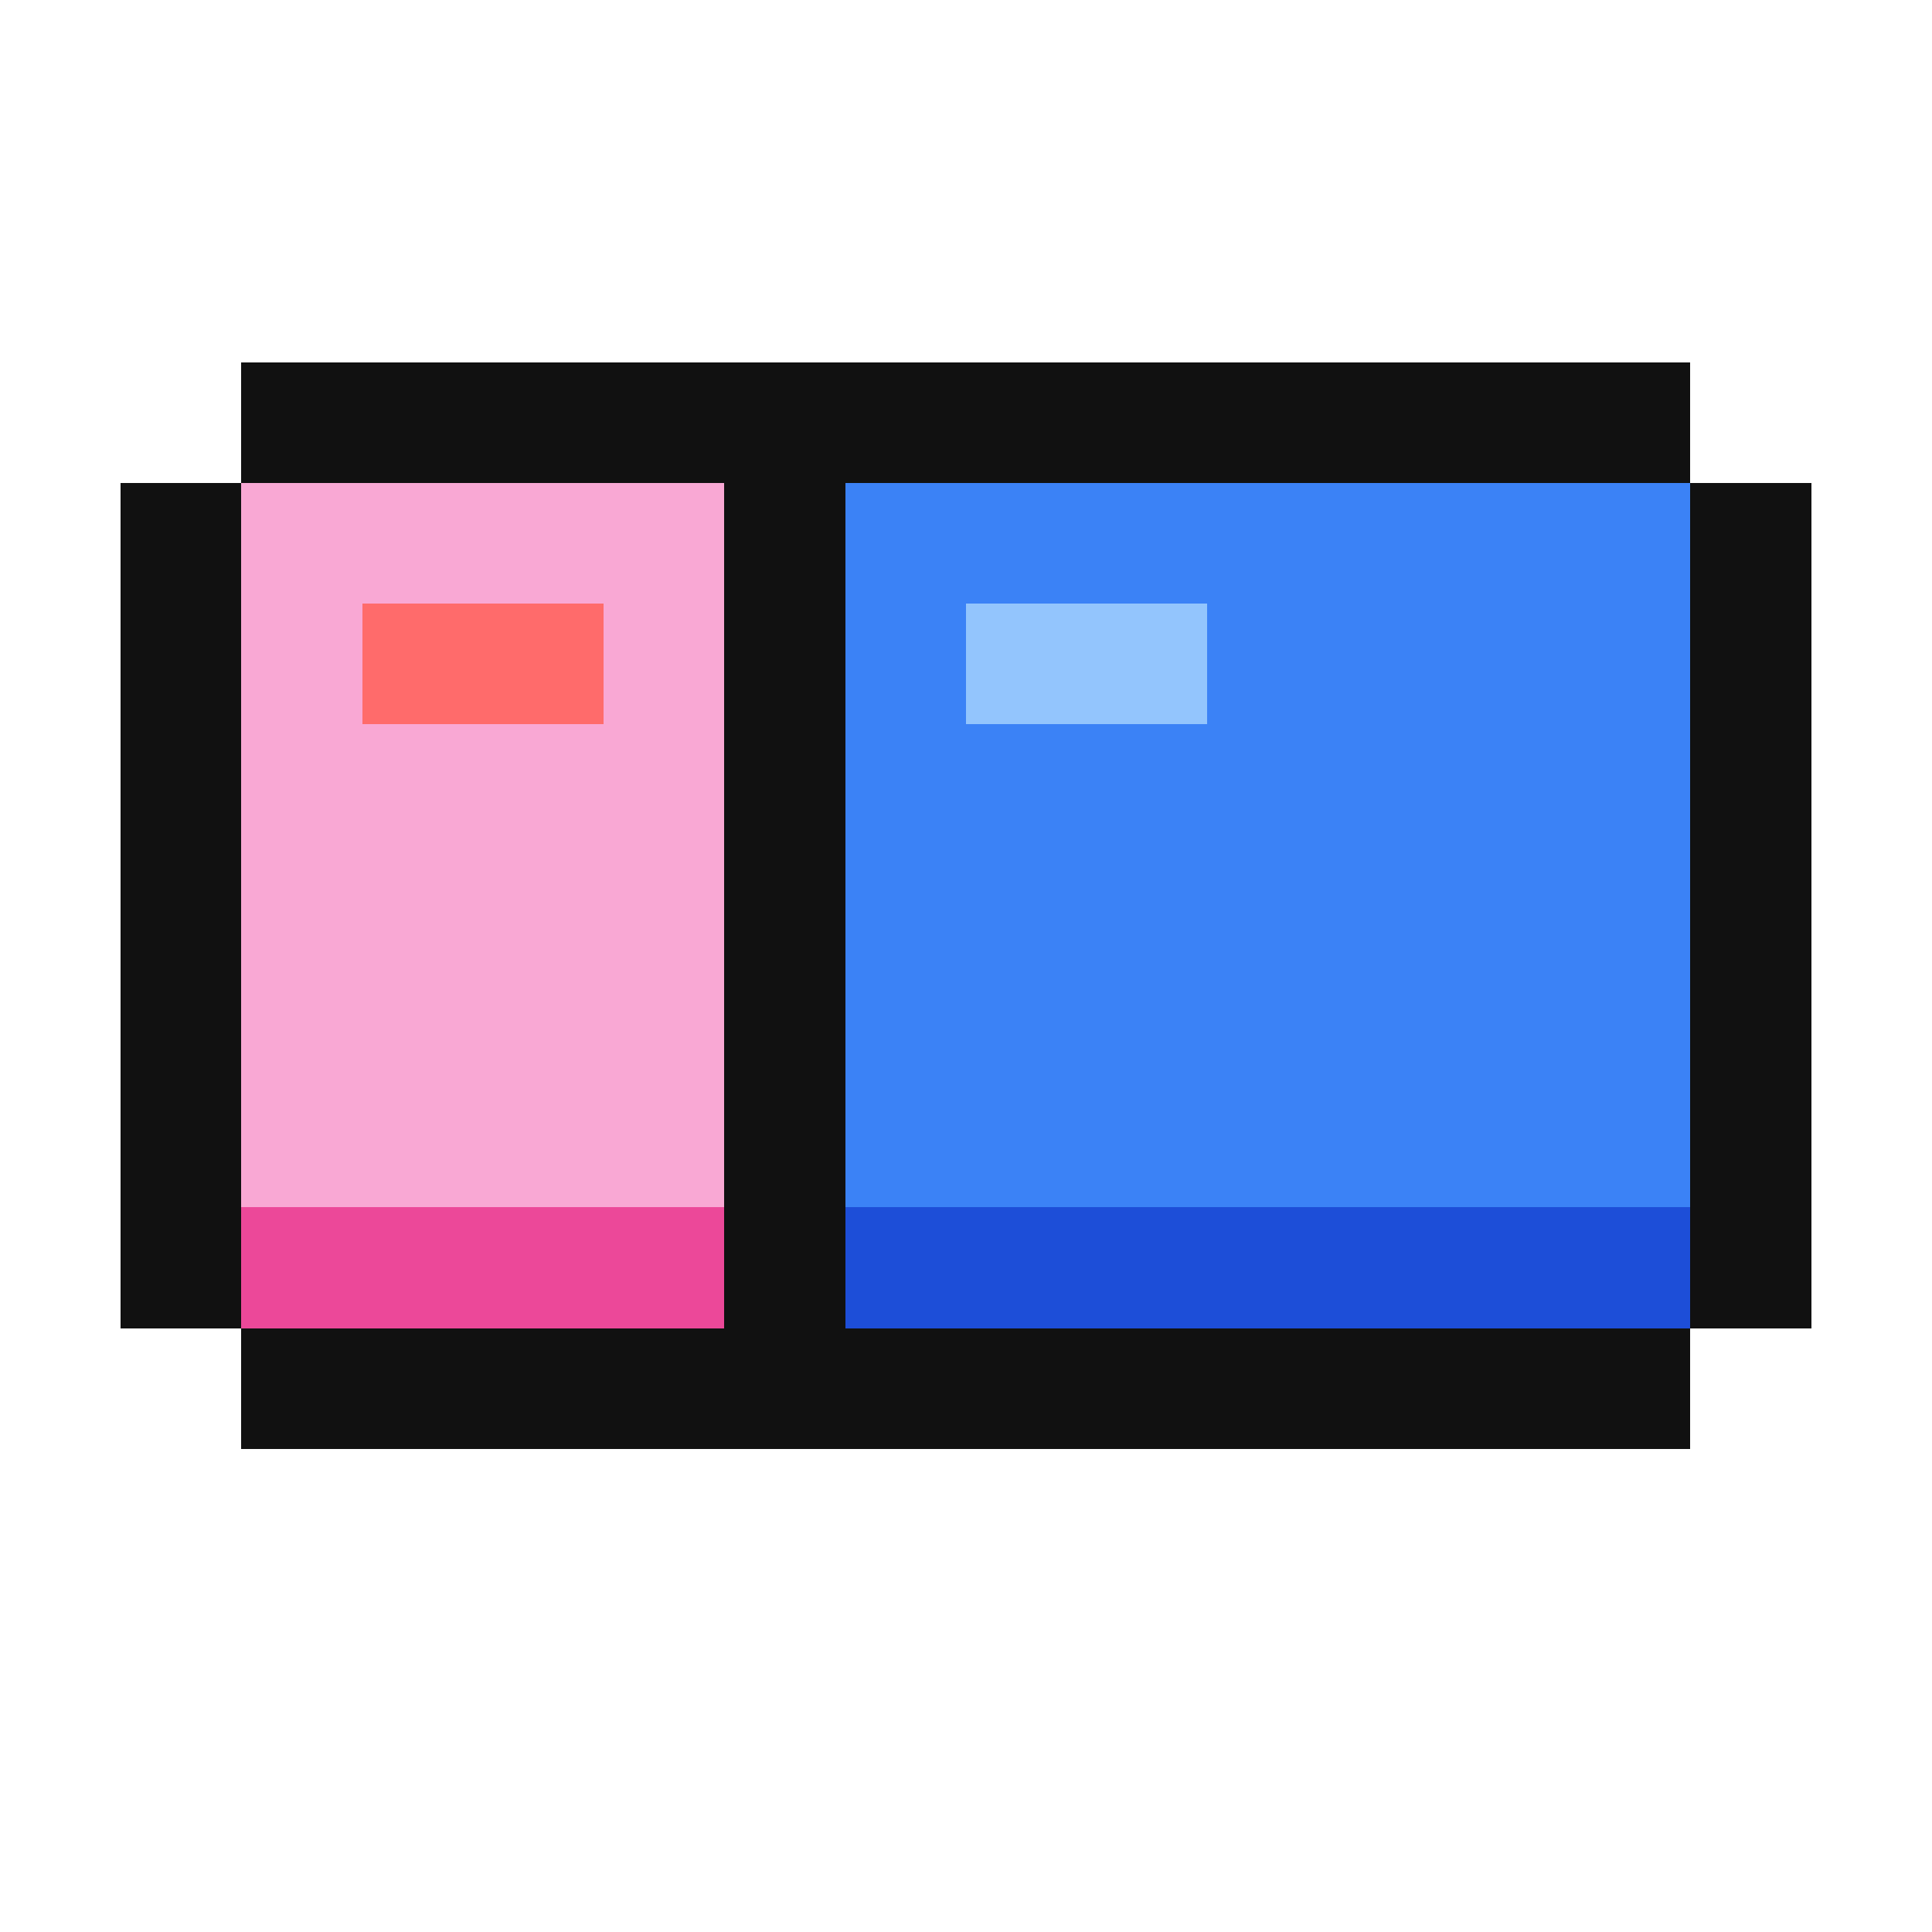
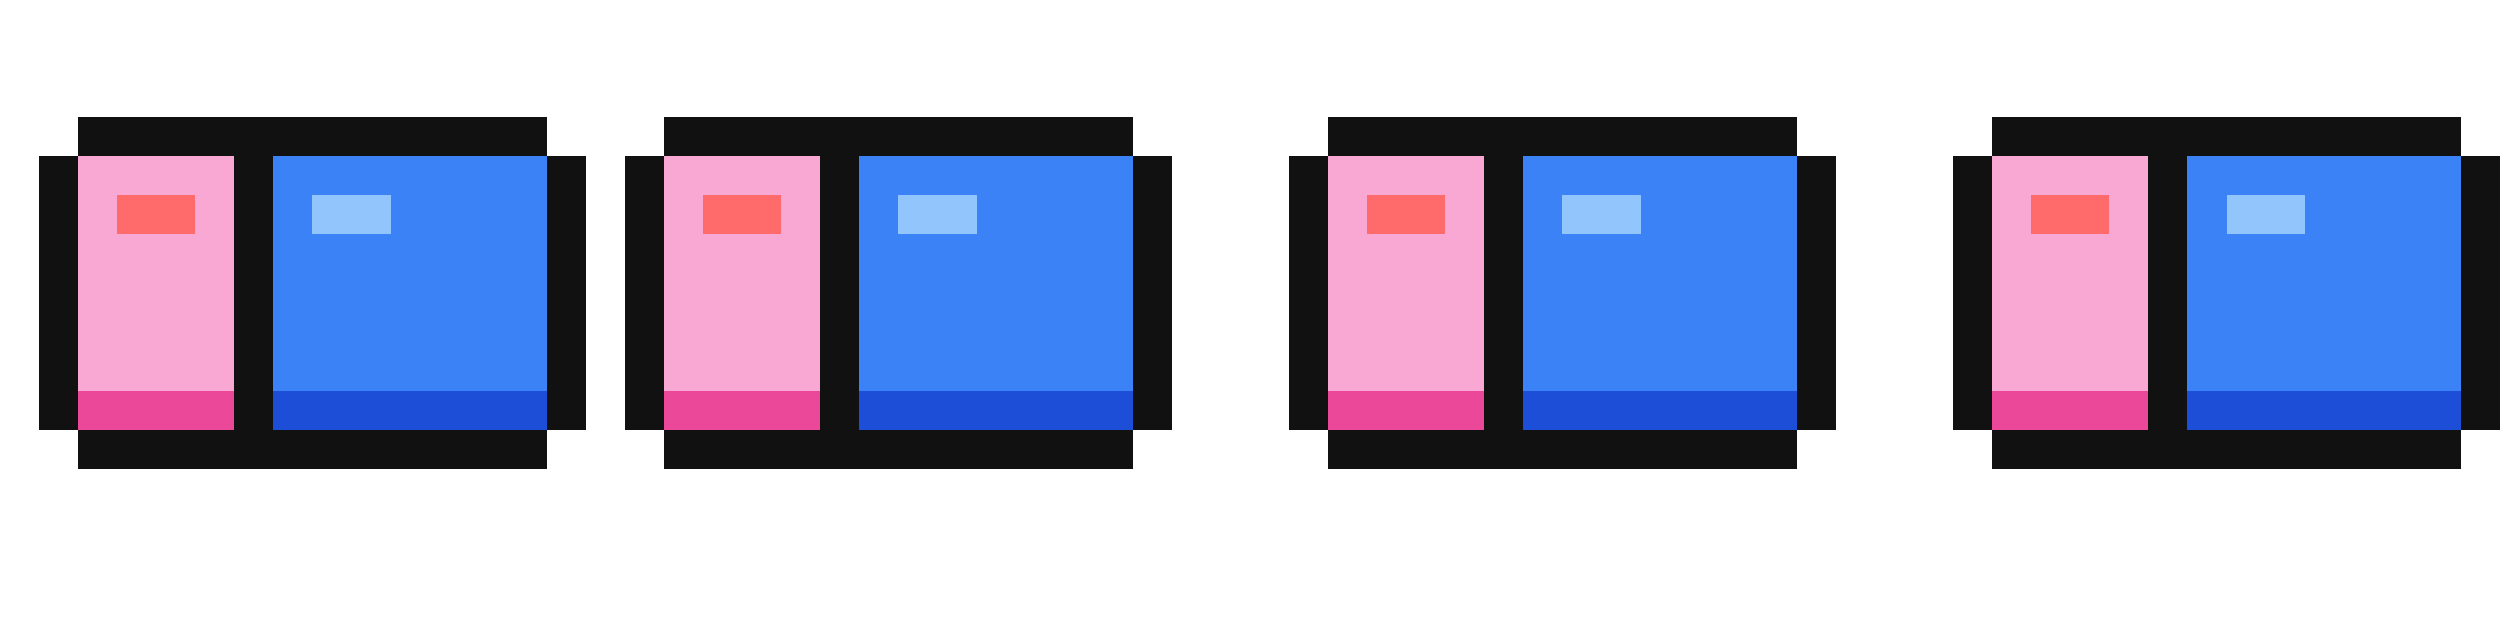
- <svg xmlns="http://www.w3.org/2000/svg" viewBox="0 0 16 16" shape-rendering="crispEdges">
-   <path fill="#111111" d="M2 3h12v1h-12zM1 4h1v1h-1zM6 4h1v1h-1zM14 4h1v1h-1zM1 5h1v1h-1zM6 5h1v1h-1zM14 5h1v1h-1zM1 6h1v1h-1zM6 6h1v1h-1zM14 6h1v1h-1zM1 7h1v1h-1zM6 7h1v1h-1zM14 7h1v1h-1zM1 8h1v1h-1zM6 8h1v1h-1zM14 8h1v1h-1zM1 9h1v1h-1zM6 9h1v1h-1zM14 9h1v1h-1zM1 10h1v1h-1zM6 10h1v1h-1zM14 10h1v1h-1zM2 11h12v1h-12z" />
-   <path fill="#f9a8d4" d="M2 4h4v1h-4zM2 5h1v1h-1zM5 5h1v1h-1zM2 6h4v1h-4zM2 7h4v1h-4zM2 8h4v1h-4zM2 9h4v1h-4z" />
-   <path fill="#3b82f6" d="M7 4h7v1h-7zM7 5h1v1h-1zM10 5h4v1h-4zM7 6h7v1h-7zM7 7h7v1h-7zM7 8h7v1h-7zM7 9h7v1h-7z" />
-   <path fill="#ff6b6b" d="M3 5h2v1h-2z" />
-   <path fill="#93c5fd" d="M8 5h2v1h-2z" />
-   <path fill="#ec4899" d="M2 10h4v1h-4z" />
-   <path fill="#1d4ed8" d="M7 10h7v1h-7z" />
+ <svg xmlns="http://www.w3.org/2000/svg" viewBox="0 0 64 16" shape-rendering="crispEdges">
+   <path fill="#111111" d="M2 3h12v1h-12zM1 4h1v1h-1zM6 4h1v1h-1zM14 4h1v1h-1zM1 5h1v1h-1zM6 5h1v1h-1zM14 5h1v1h-1zM1 6h1v1h-1zM6 6h1v1h-1zM14 6h1v1h-1zM1 7h1v1h-1zM6 7h1v1h-1zM14 7h1v1h-1zM1 8h1v1h-1zM6 8h1v1h-1zM14 8h1v1h-1zM1 9h1v1h-1zM6 9h1v1h-1zM14 9h1v1h-1zM1 10h1v1h-1zM6 10h1v1h-1zM14 10h1v1h-1zM2 11h12v1h-12zM17 3h12v1h-12zM16 4h1v1h-1zM21 4h1v1h-1zM29 4h1v1h-1zM16 5h1v1h-1zM21 5h1v1h-1zM29 5h1v1h-1zM16 6h1v1h-1zM21 6h1v1h-1zM29 6h1v1h-1zM16 7h1v1h-1zM21 7h1v1h-1zM29 7h1v1h-1zM16 8h1v1h-1zM21 8h1v1h-1zM29 8h1v1h-1zM16 9h1v1h-1zM21 9h1v1h-1zM29 9h1v1h-1zM16 10h1v1h-1zM21 10h1v1h-1zM29 10h1v1h-1zM17 11h12v1h-12zM34 3h12v1h-12zM33 4h1v1h-1zM38 4h1v1h-1zM46 4h1v1h-1zM33 5h1v1h-1zM38 5h1v1h-1zM46 5h1v1h-1zM33 6h1v1h-1zM38 6h1v1h-1zM46 6h1v1h-1zM33 7h1v1h-1zM38 7h1v1h-1zM46 7h1v1h-1zM33 8h1v1h-1zM38 8h1v1h-1zM46 8h1v1h-1zM33 9h1v1h-1zM38 9h1v1h-1zM46 9h1v1h-1zM33 10h1v1h-1zM38 10h1v1h-1zM46 10h1v1h-1zM34 11h12v1h-12zM51 3h12v1h-12zM50 4h1v1h-1zM55 4h1v1h-1zM63 4h1v1h-1zM50 5h1v1h-1zM55 5h1v1h-1zM63 5h1v1h-1zM50 6h1v1h-1zM55 6h1v1h-1zM63 6h1v1h-1zM50 7h1v1h-1zM55 7h1v1h-1zM63 7h1v1h-1zM50 8h1v1h-1zM55 8h1v1h-1zM63 8h1v1h-1zM50 9h1v1h-1zM55 9h1v1h-1zM63 9h1v1h-1zM50 10h1v1h-1zM55 10h1v1h-1zM63 10h1v1h-1zM51 11h12v1h-12z" />
+   <path fill="#f9a8d4" d="M2 4h4v1h-4zM2 5h1v1h-1zM5 5h1v1h-1zM2 6h4v1h-4zM2 7h4v1h-4zM2 8h4v1h-4zM2 9h4v1h-4zM17 4h4v1h-4zM17 5h1v1h-1zM20 5h1v1h-1zM17 6h4v1h-4zM17 7h4v1h-4zM17 8h4v1h-4zM17 9h4v1h-4zM34 4h4v1h-4zM34 5h1v1h-1zM37 5h1v1h-1zM34 6h4v1h-4zM34 7h4v1h-4zM34 8h4v1h-4zM34 9h4v1h-4zM51 4h4v1h-4zM51 5h1v1h-1zM54 5h1v1h-1zM51 6h4v1h-4zM51 7h4v1h-4zM51 8h4v1h-4zM51 9h4v1h-4z" />
+   <path fill="#3b82f6" d="M7 4h7v1h-7zM7 5h1v1h-1zM10 5h4v1h-4zM7 6h7v1h-7zM7 7h7v1h-7zM7 8h7v1h-7zM7 9h7v1h-7zM22 4h7v1h-7zM22 5h1v1h-1zM25 5h4v1h-4zM22 6h7v1h-7zM22 7h7v1h-7zM22 8h7v1h-7zM22 9h7v1h-7zM39 4h7v1h-7zM39 5h1v1h-1zM42 5h4v1h-4zM39 6h7v1h-7zM39 7h7v1h-7zM39 8h7v1h-7zM39 9h7v1h-7zM56 4h7v1h-7zM56 5h1v1h-1zM59 5h4v1h-4zM56 6h7v1h-7zM56 7h7v1h-7zM56 8h7v1h-7zM56 9h7v1h-7z" />
+   <path fill="#ff6b6b" d="M3 5h2v1h-2zM18 5h2v1h-2zM35 5h2v1h-2zM52 5h2v1h-2z" />
+   <path fill="#93c5fd" d="M8 5h2v1h-2zM23 5h2v1h-2zM40 5h2v1h-2zM57 5h2v1h-2z" />
+   <path fill="#ec4899" d="M2 10h4v1h-4zM17 10h4v1h-4zM34 10h4v1h-4zM51 10h4v1h-4z" />
+   <path fill="#1d4ed8" d="M7 10h7v1h-7zM22 10h7v1h-7zM39 10h7v1h-7zM56 10h7v1h-7z" />
</svg>
